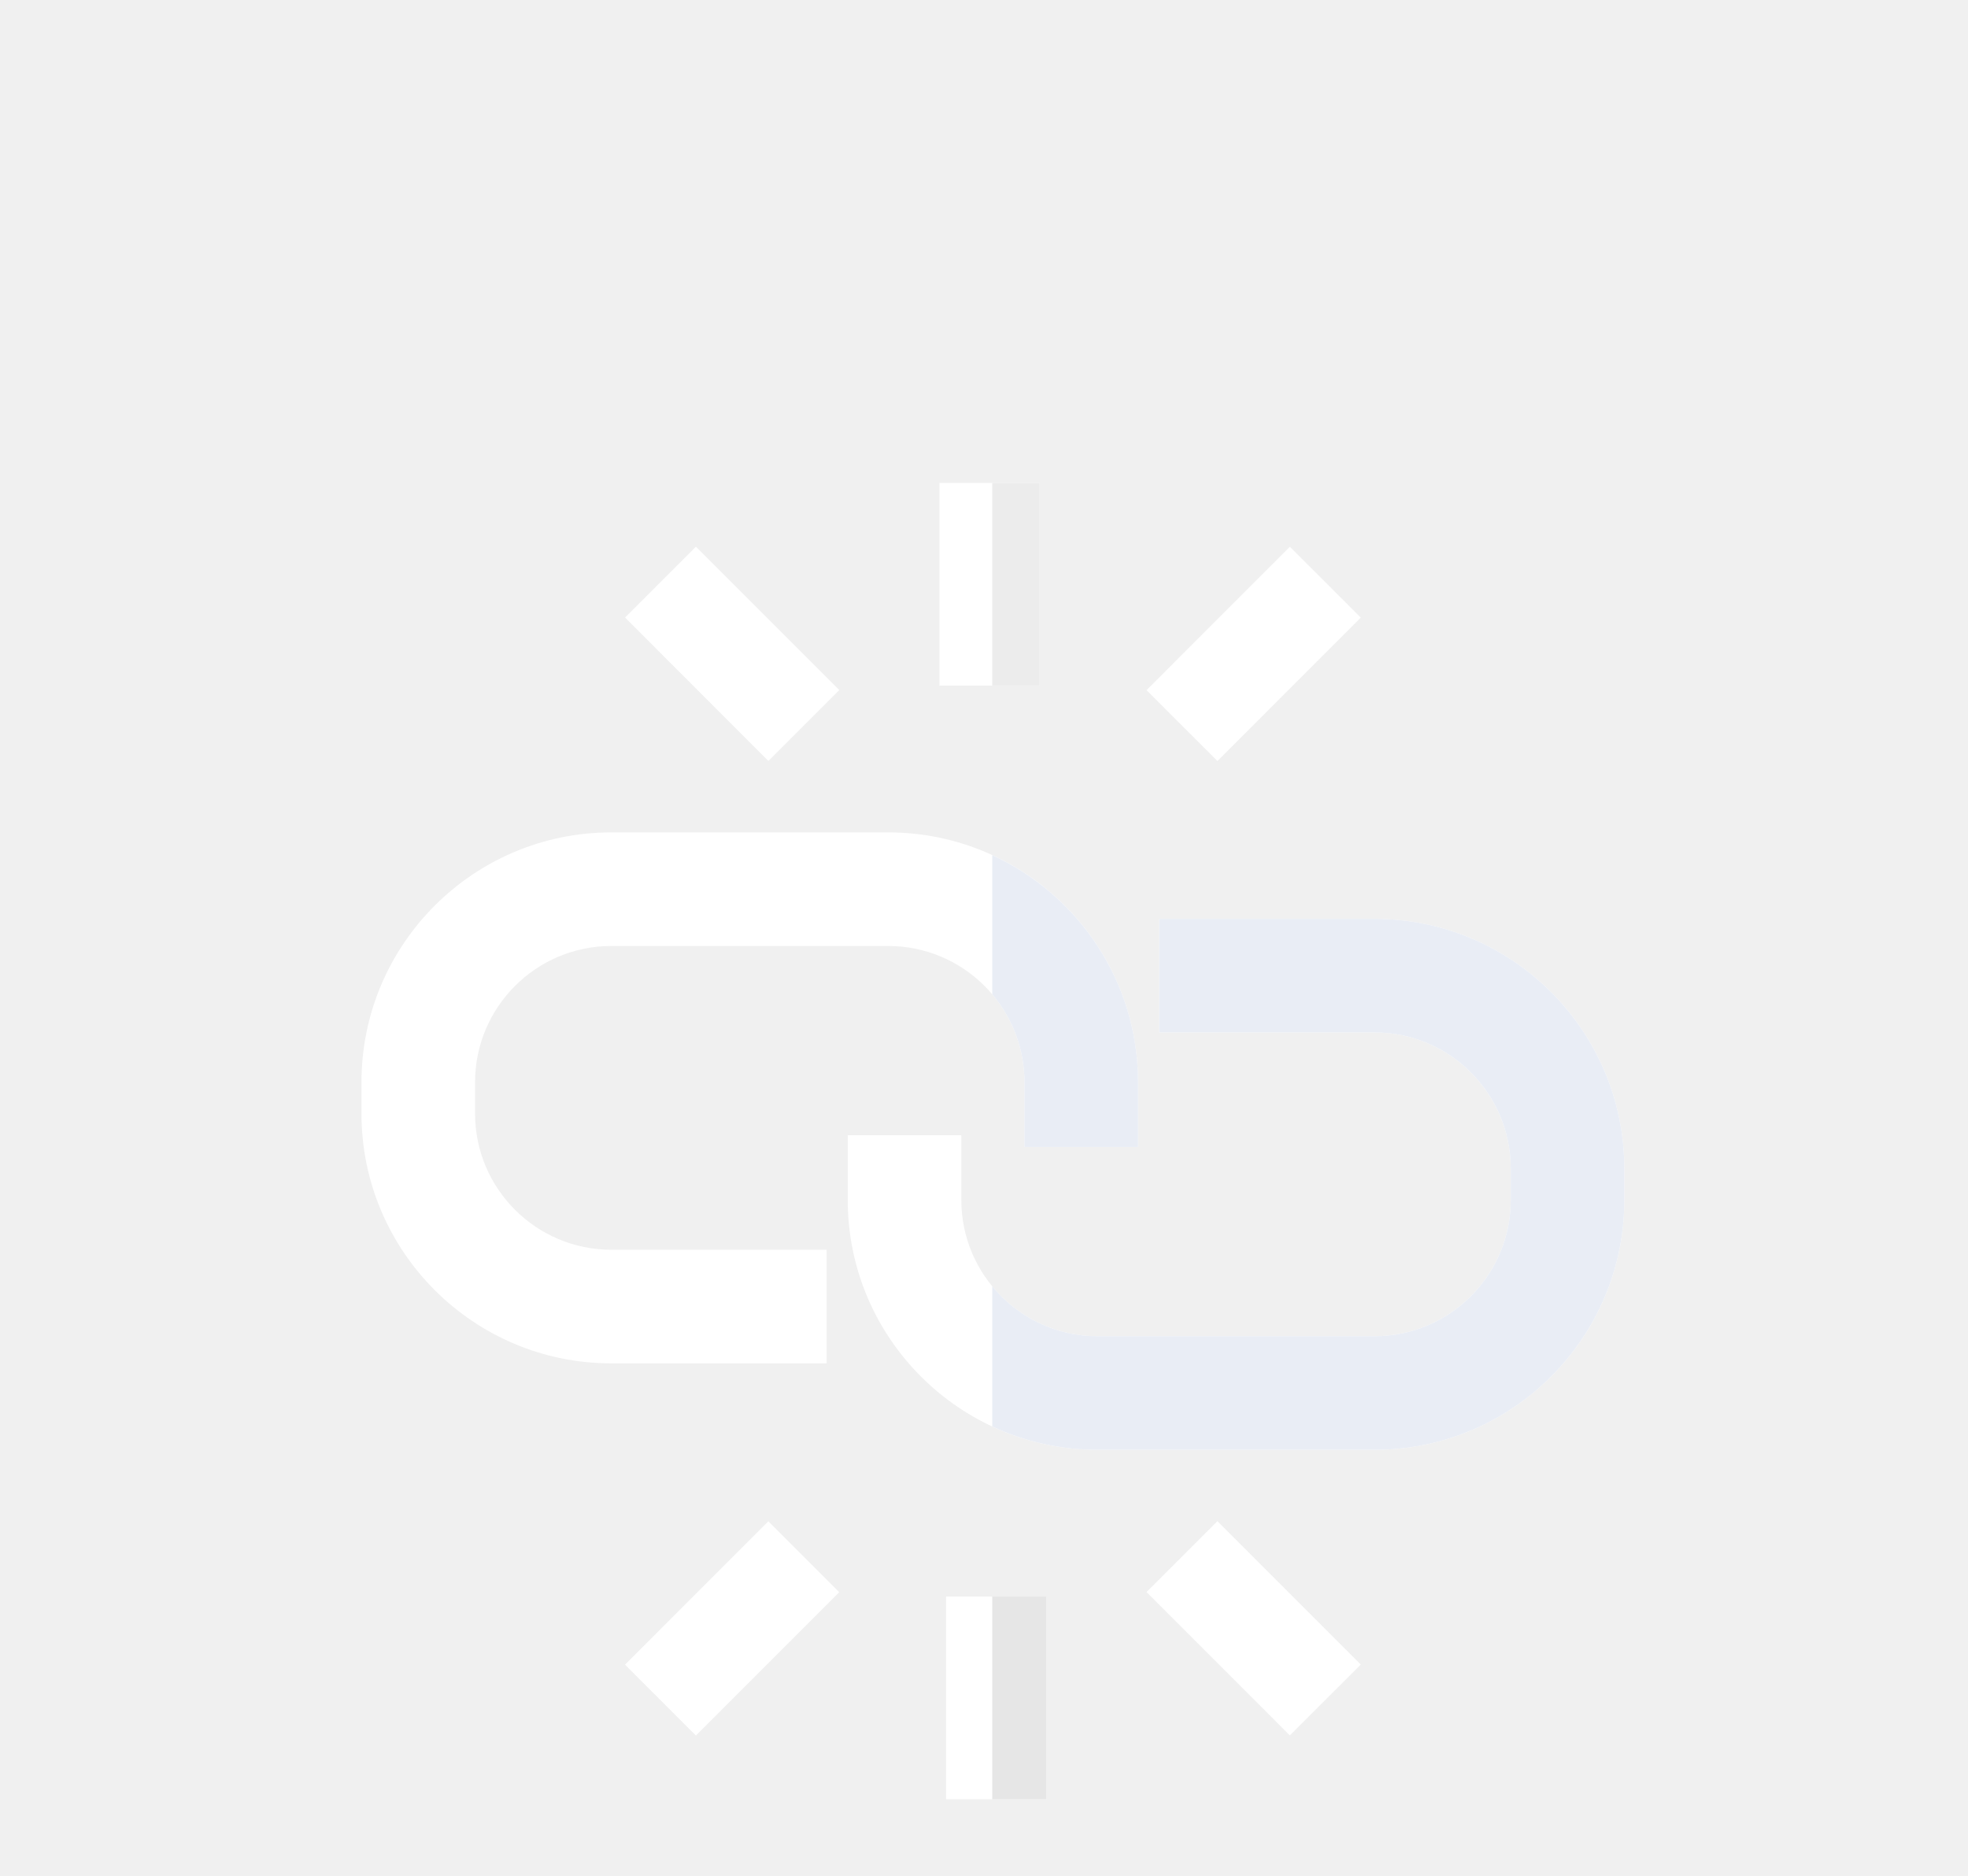
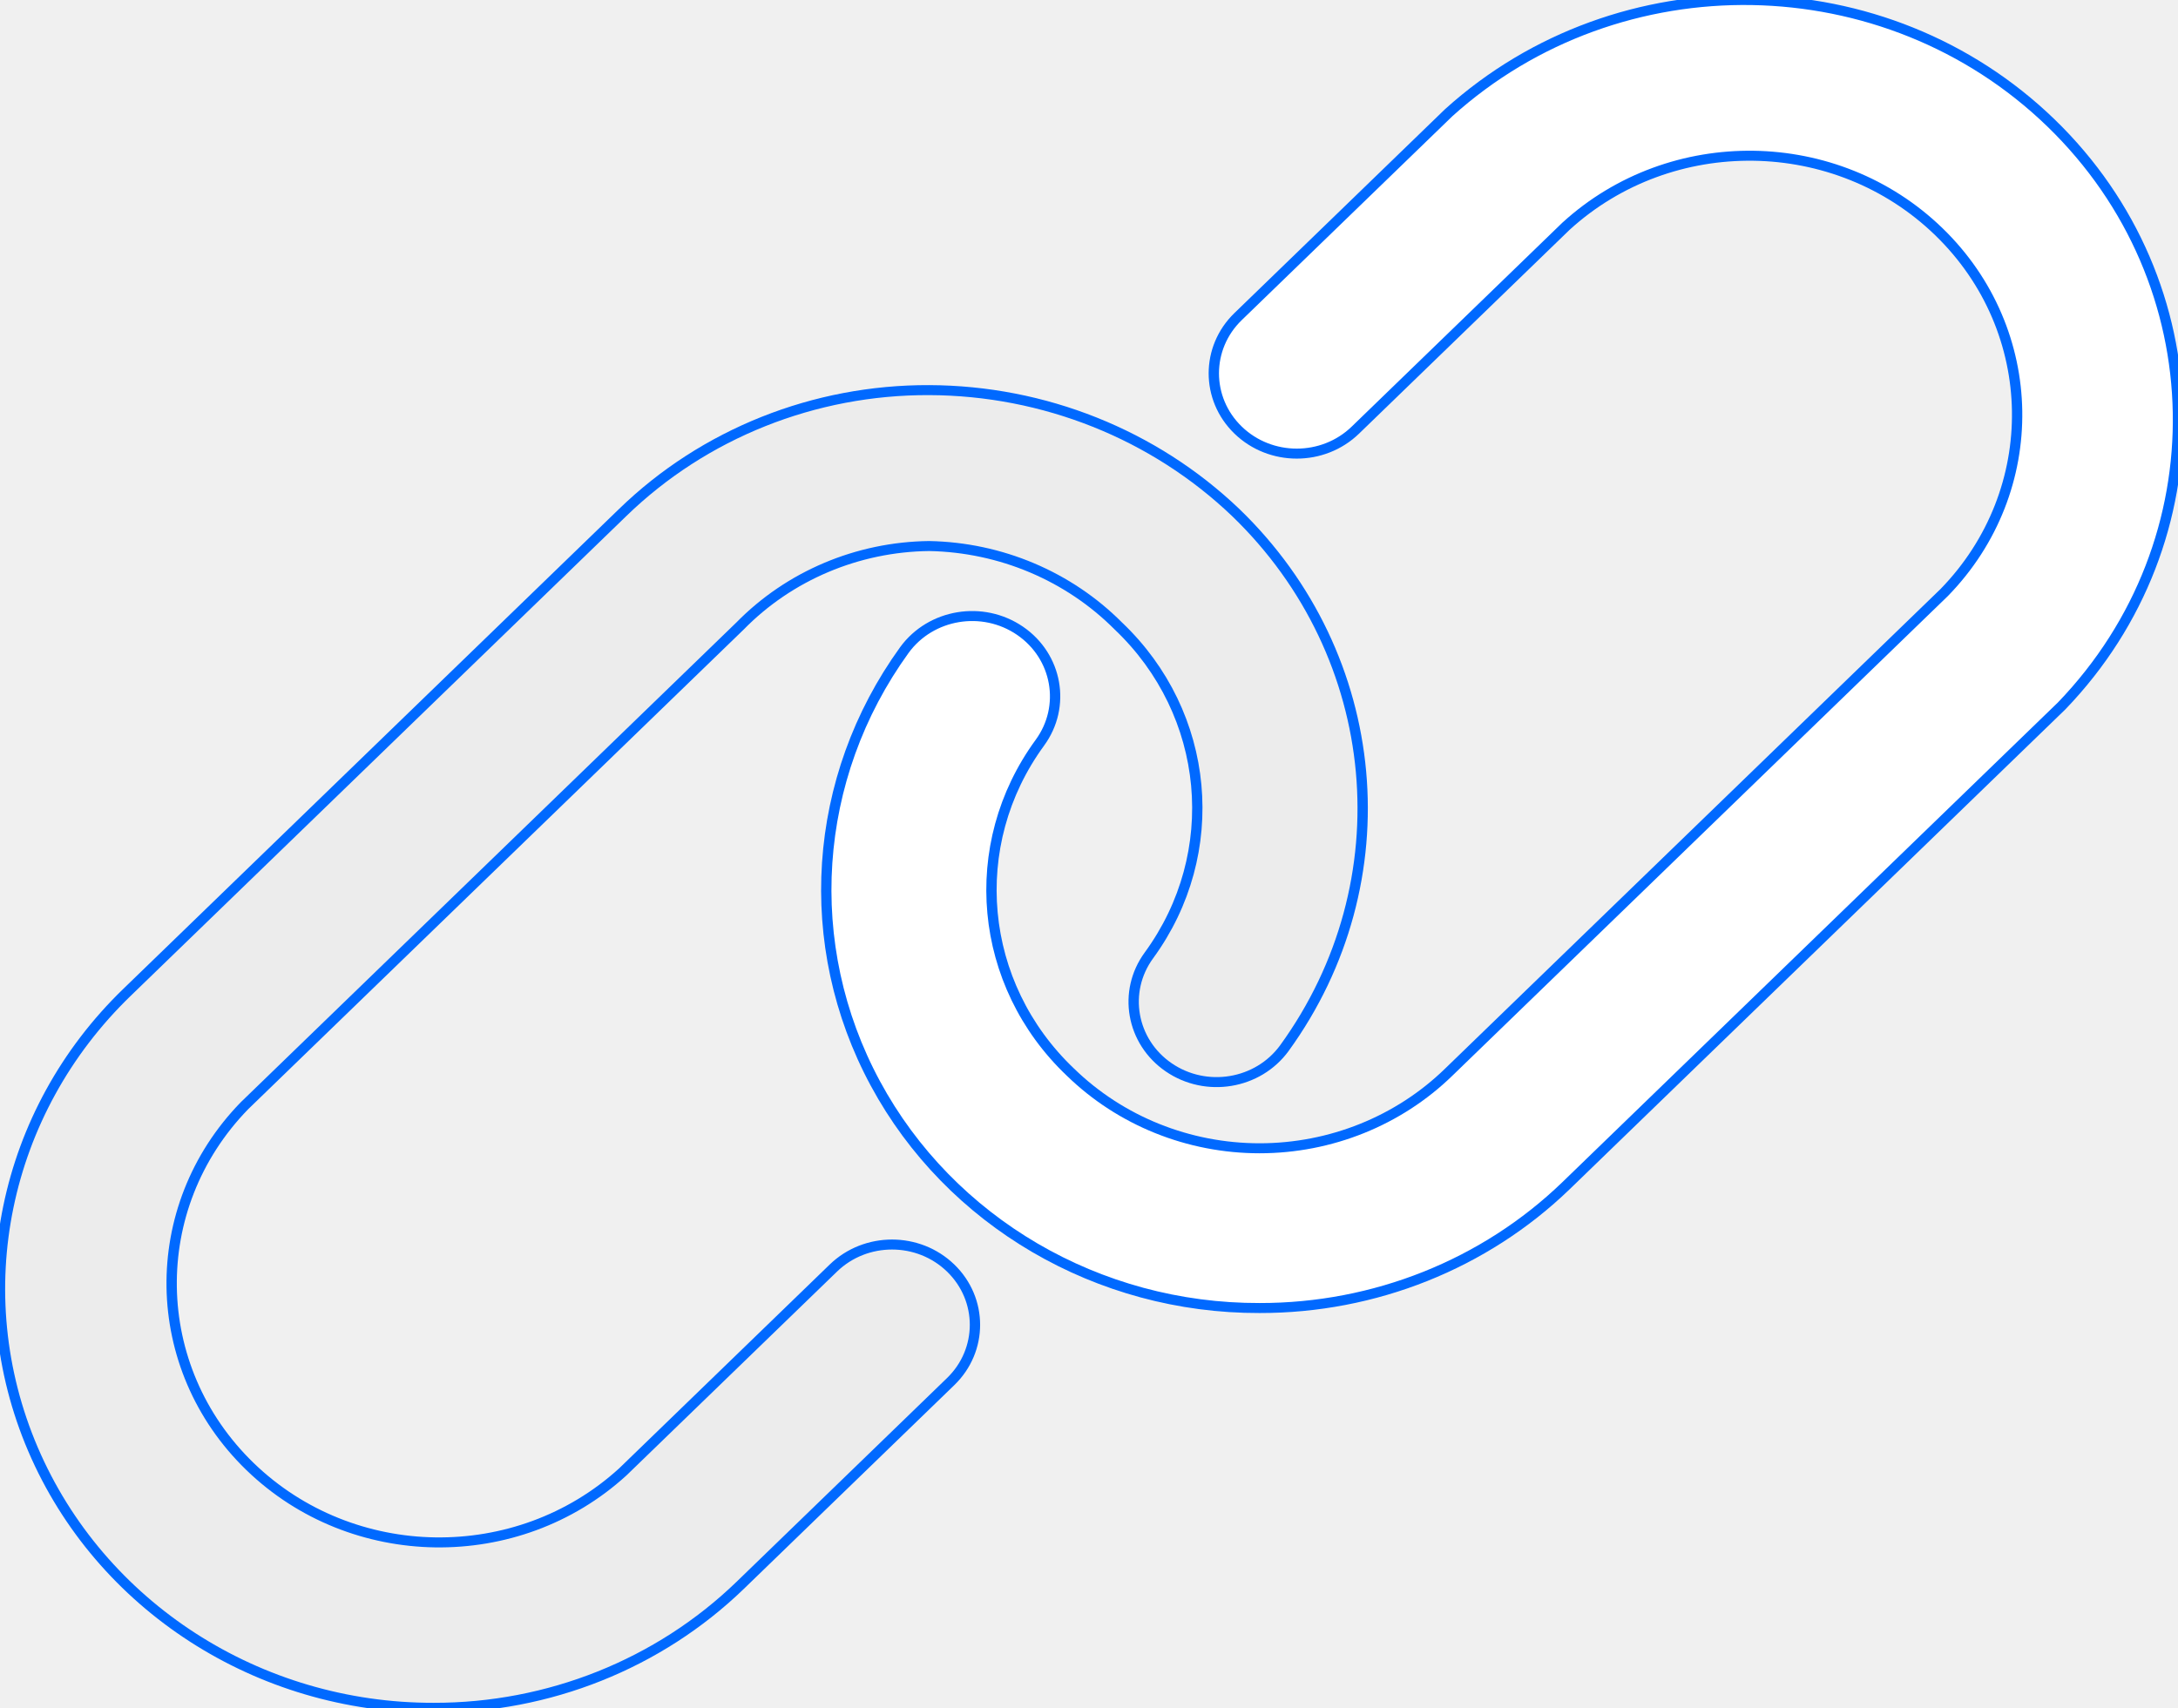
- <svg xmlns="http://www.w3.org/2000/svg" height="529.259" viewBox="0 0 416.489 396.944" width="555.319" version="1.1" id="svg11872">
-   <defs id="defs11848">
-     <linearGradient id="A" x1="79.5" y1="266.5" x2="441.5" y2="266.5" gradientUnits="userSpaceOnUse">
-       <stop offset="0" stop-color="#59f" id="stop11843" />
-       <stop offset="1" stop-color="#59f" stop-opacity="0" id="stop11845" />
-     </linearGradient>
+ <svg xmlns="http://www.w3.org/2000/svg" viewBox="0 0 963.78 755.906" version="1.1" id="svg22469" width="963.78" height="755.906">
+   <defs id="defs22460">
+     <style id="style22458">.cls-1{fill:#0593ff;}.cls-2{fill:#d8e1ef;}</style>
  </defs>
-   <path d="m 174.94,288.51 h -45.584 c -29.146,0 -52.856,-23.71 -52.856,-52.856 v -6.645 c 0,-29.146 23.71,-52.856 52.856,-52.856 h 58.637 c 29.146,0 52.856,23.71 52.856,52.856 v 13.715 h -24.039 v -13.716 c 0,-15.889 -12.928,-28.817 -28.817,-28.817 h -58.637 c -15.889,0 -28.817,12.928 -28.817,28.817 v 6.645 c 0,15.889 12.928,28.817 28.817,28.817 h 45.584 z m 0,0" fill="#ffffff" id="path11854" />
-   <path d="m 209.994,180.966 v 29.461 a 28.68,28.68 0 0 1 6.816,18.582 v 13.715 h 24.039 v -13.716 c 0,-21.297 -12.666,-39.677 -30.855,-48.042 z m 0,0" fill="#e9edf5" id="path11856" />
-   <path d="m 290.902,306.804 h -58.637 c -29.146,0 -52.856,-23.71 -52.856,-52.856 v -13.715 h 24.039 v 13.715 c 0,15.889 12.928,28.817 28.817,28.817 h 58.637 c 15.889,0 28.817,-12.928 28.817,-28.817 v -6.645 c 0,-15.889 -12.928,-28.817 -28.817,-28.817 h -45.584 v -24.039 h 45.584 c 29.146,0 52.856,23.713 52.856,52.856 v 6.645 c 0,29.146 -23.71,52.856 -52.856,52.856 z m 0,0" fill="#ffffff" id="path11858" />
-   <path d="m 290.902,194.447 h -45.584 v 24.039 h 45.584 c 15.889,0 28.817,12.928 28.817,28.817 v 6.645 c 0,15.889 -12.928,28.817 -28.817,28.817 h -58.637 c -8.962,0 -16.983,-4.115 -22.272,-10.55 v 29.651 a 52.55,52.55 0 0 0 22.272,4.938 h 58.637 c 29.146,0 52.856,-23.713 52.856,-52.856 v -6.645 c 0,-29.146 -23.71,-52.856 -52.856,-52.856 z m 0,0" fill="#e9edf5" id="path11860" />
-   <path d="m 198.817,102.193 h 21.211 v 42.894 h -21.211 z m 0,0" fill="#ffffff" id="path11862" />
-   <path d="m 209.994,102.193 h 10.034 v 42.894 h -10.034 z m 0,0" fill="#ececec" id="path11864" />
-   <path d="m 132.278,130.684 15,-14.997 30.336,30.344 -15.002,14.997 z m 110.366,15.364 30.336,-30.344 15,14.997 -30.333,30.344 z m -42.413,191.821 h 21.211 v 42.894 h -21.211 z m 0,0" fill="#ffffff" id="path11866" />
-   <path d="m 209.994,337.869 h 11.448 v 42.894 h -11.448 z m 0,0" fill="#e6e6e6" id="path11868" />
-   <path d="m 242.642,336.903 15,-14.994 30.336,30.342 -15.002,14.997 z m -110.369,15.375 30.336,-30.344 15,14.997 -30.336,30.344 z m 0,0" fill="#ffffff" id="path11870" />
+   <g data-name="Hyper Link" id="Hyper_Link" transform="matrix(36.5503,0,0,35.39041,-100.5303,-190.4343)" style="stroke:#0069ff;stroke-opacity:1;stroke-width:0.125;stroke-miterlimit:4;stroke-dasharray:none">
+     <path class="cls-1" d="m 18,21.74 a 5.23,5.23 0 0 1 -4.3,-8.23 1.004,1.004 0 0 1 1.64,1.16 3.19,3.19 0 0 0 0.37,4.12 3.23,3.23 0 0 0 4.58,0 l 6,-6 A 3.24,3.24 0 0 0 21.71,8.21 l -2.55,2.55 A 1.004,1.004 0 1 1 17.74,9.34 l 2.55,-2.55 a 5.25,5.25 0 0 1 7.42,7.42 l -6,6 A 5.24,5.24 0 0 1 18,21.74 Z" id="path22464" style="stroke:#0069ff;stroke-opacity:1;stroke-width:0.125;stroke-miterlimit:4;stroke-dasharray:none;fill:#ffffff" />
+     <path class="cls-2" d="M 8,26.74 A 5.24,5.24 0 0 1 4.29,17.79 l 6,-6 a 5.21,5.21 0 0 1 3.71,-1.53 5.31,5.31 0 0 1 3.71,1.53 5.22,5.22 0 0 1 0.59,6.7 1.004,1.004 0 0 1 -1.64,-1.16 3.19,3.19 0 0 0 -0.37,-4.12 3.27,3.27 0 0 0 -2.29,-1 3.21,3.21 0 0 0 -2.29,1 l -6,6 a 3.24,3.24 0 0 0 4.58,4.58 l 2.55,-2.55 a 1.004,1.004 0 1 1 1.42,1.42 l -2.55,2.55 A 5.24,5.24 0 0 1 8,26.74 Z" id="path22466" style="stroke:#0069ff;stroke-opacity:1;stroke-width:0.125;stroke-miterlimit:4;stroke-dasharray:none;fill:#ececec" />
+   </g>
</svg>
